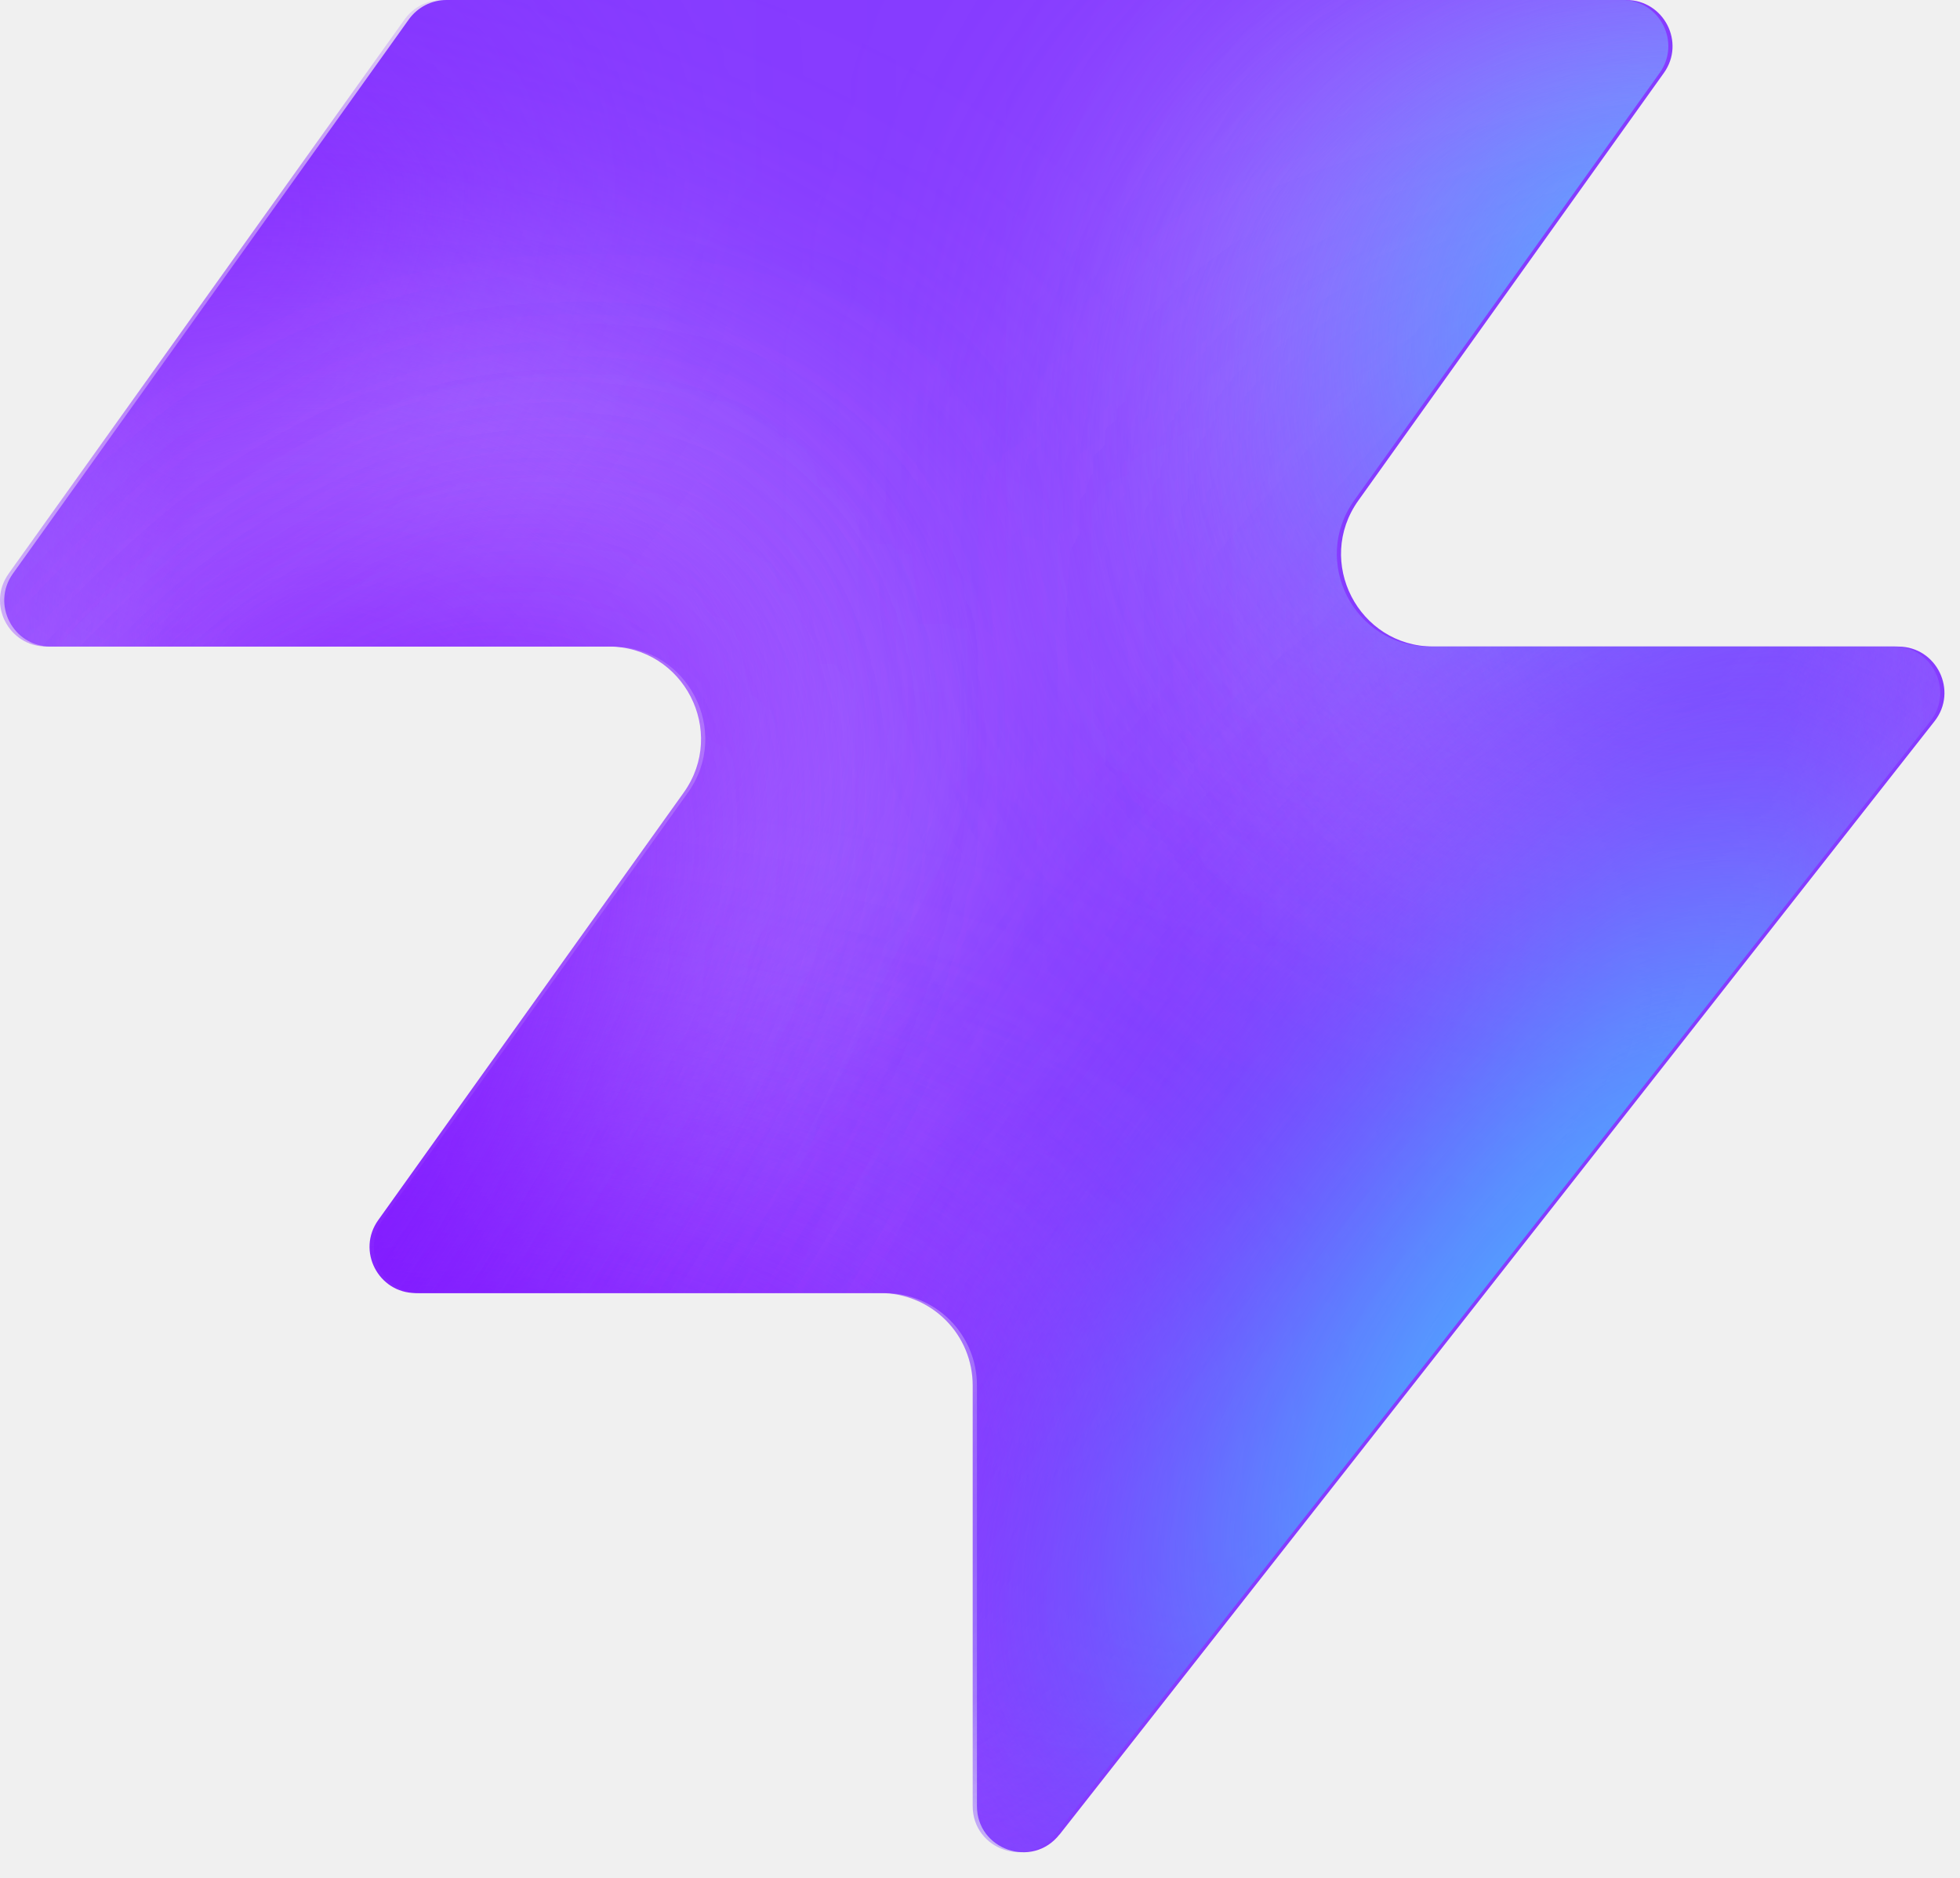
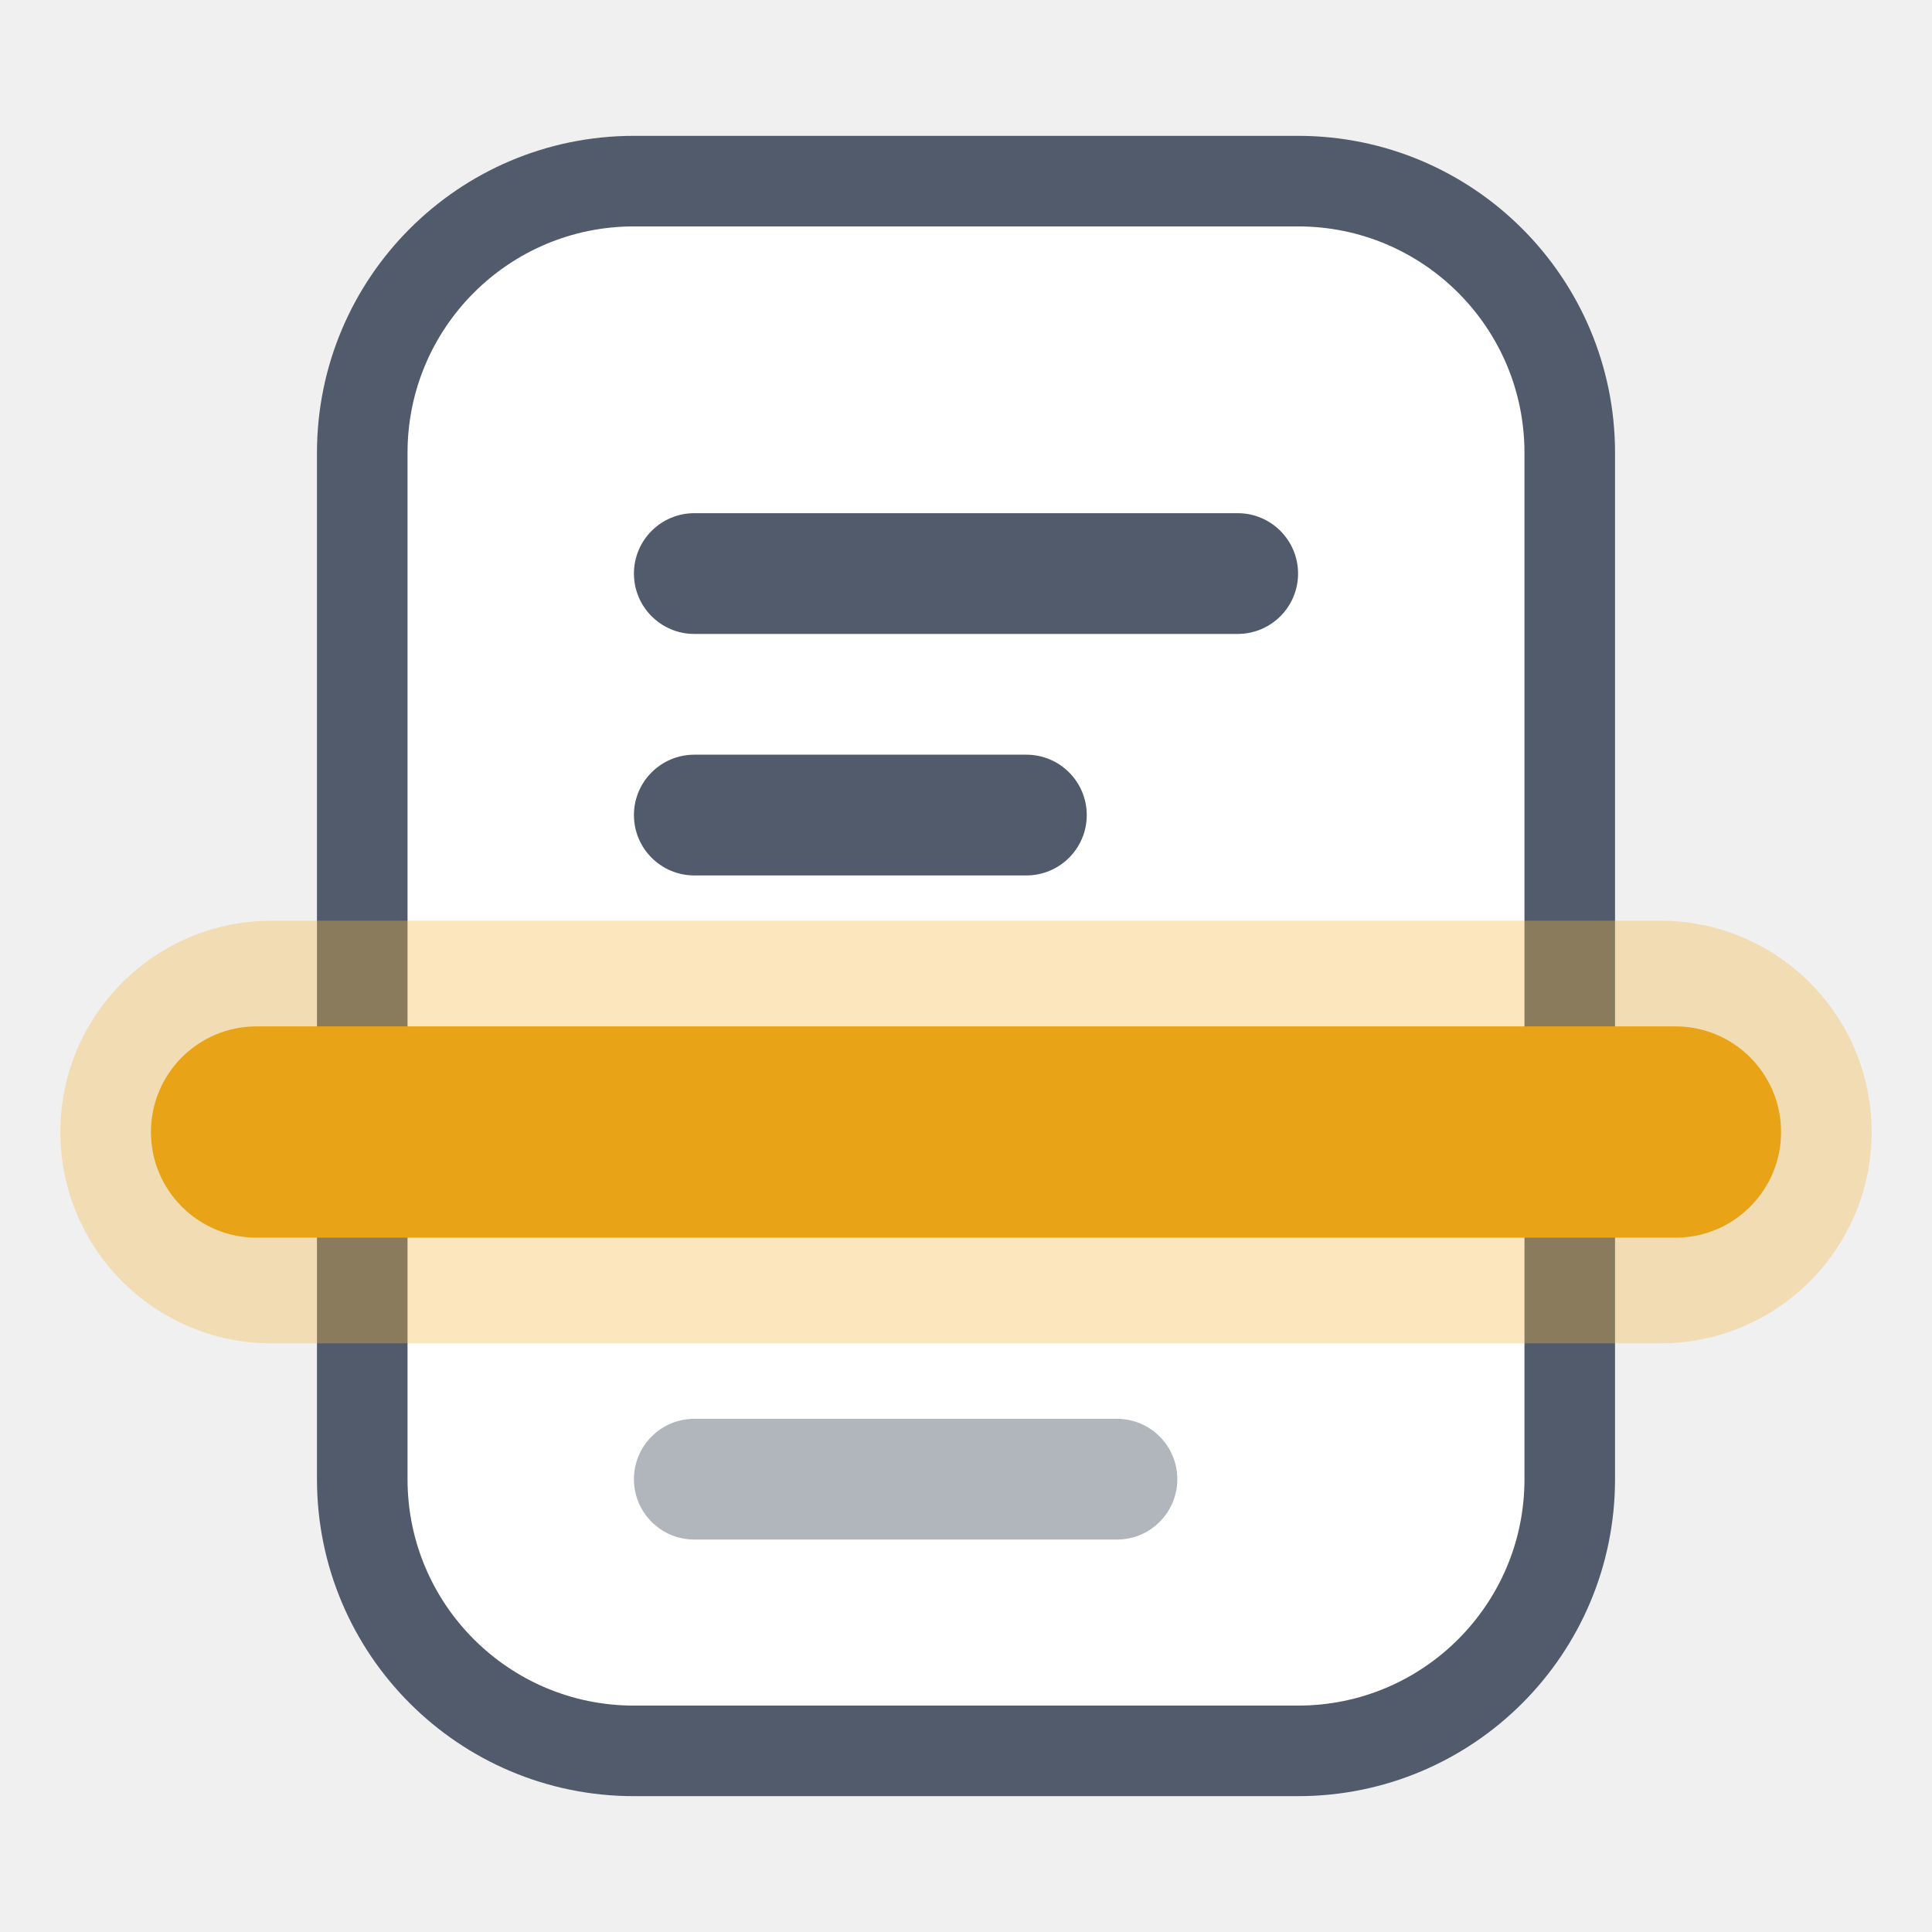
- <svg xmlns="http://www.w3.org/2000/svg" width="48" height="46" fill="none" viewBox="0 0 48 46">
-   <path fill="#863bff" d="M25.946 44.938c-.664.845-2.021.375-2.021-.698V33.937a2.26 2.26 0 0 0-2.262-2.262H10.287c-.92 0-1.456-1.04-.92-1.788l7.48-10.471c1.07-1.497 0-3.578-1.842-3.578H1.237c-.92 0-1.456-1.04-.92-1.788L10.013.474c.214-.297.556-.474.92-.474h28.894c.92 0 1.456 1.04.92 1.788l-7.48 10.471c-1.07 1.498 0 3.579 1.842 3.579h11.377c.943 0 1.473 1.088.89 1.83L25.947 44.94z" style="fill:#863bff;fill:color(display-p3 .525 .23 1);fill-opacity:1" />
-   <mask id="a" width="48" height="46" x="0" y="0" maskUnits="userSpaceOnUse" style="mask-type:alpha">
-     <path fill="#000" d="M25.842 44.938c-.664.844-2.021.375-2.021-.698V33.937a2.26 2.26 0 0 0-2.262-2.262H10.183c-.92 0-1.456-1.04-.92-1.788l7.48-10.471c1.07-1.498 0-3.579-1.842-3.579H1.133c-.92 0-1.456-1.04-.92-1.787L9.91.473c.214-.297.556-.474.92-.474h28.894c.92 0 1.456 1.04.92 1.788l-7.48 10.471c-1.07 1.498 0 3.578 1.842 3.578h11.377c.943 0 1.473 1.088.89 1.832L25.843 44.94z" style="fill:#000;fill-opacity:1" />
-   </mask>
-   <g mask="url(#a)">
-     <g filter="url(#b)">
-       <ellipse cx="5.508" cy="14.704" fill="#ede6ff" rx="5.508" ry="14.704" style="fill:#ede6ff;fill:color(display-p3 .927 .903 1);fill-opacity:1" transform="matrix(.00324 1 1 -.00324 -4.47 31.516)" />
-     </g>
-     <g filter="url(#c)">
-       <ellipse cx="10.399" cy="29.851" fill="#ede6ff" rx="10.399" ry="29.851" style="fill:#ede6ff;fill:color(display-p3 .927 .903 1);fill-opacity:1" transform="matrix(.00324 1 1 -.00324 -39.328 7.883)" />
-     </g>
-     <g filter="url(#d)">
-       <ellipse cx="5.508" cy="30.487" fill="#7e14ff" rx="5.508" ry="30.487" style="fill:#7e14ff;fill:color(display-p3 .492 .077 1);fill-opacity:1" transform="rotate(89.814 -25.913 -14.639)scale(1 -1)" />
-     </g>
-     <g filter="url(#e)">
-       <ellipse cx="5.508" cy="30.599" fill="#7e14ff" rx="5.508" ry="30.599" style="fill:#7e14ff;fill:color(display-p3 .492 .077 1);fill-opacity:1" transform="rotate(89.814 -32.644 -3.334)scale(1 -1)" />
-     </g>
-     <g filter="url(#f)">
-       <ellipse cx="5.508" cy="30.599" fill="#7e14ff" rx="5.508" ry="30.599" style="fill:#7e14ff;fill:color(display-p3 .492 .077 1);fill-opacity:1" transform="matrix(.00324 1 1 -.00324 -34.34 30.47)" />
-     </g>
-     <g filter="url(#g)">
-       <ellipse cx="14.072" cy="22.078" fill="#ede6ff" rx="14.072" ry="22.078" style="fill:#ede6ff;fill:color(display-p3 .927 .903 1);fill-opacity:1" transform="rotate(93.35 24.506 48.493)scale(-1 1)" />
-     </g>
-     <g filter="url(#h)">
-       <ellipse cx="3.47" cy="21.501" fill="#7e14ff" rx="3.47" ry="21.501" style="fill:#7e14ff;fill:color(display-p3 .492 .077 1);fill-opacity:1" transform="rotate(89.009 28.708 47.59)scale(-1 1)" />
-     </g>
-     <g filter="url(#i)">
-       <ellipse cx="3.47" cy="21.501" fill="#7e14ff" rx="3.47" ry="21.501" style="fill:#7e14ff;fill:color(display-p3 .492 .077 1);fill-opacity:1" transform="rotate(89.009 28.708 47.59)scale(-1 1)" />
-     </g>
-     <g filter="url(#j)">
-       <ellipse cx=".387" cy="8.972" fill="#7e14ff" rx="4.407" ry="29.108" style="fill:#7e14ff;fill:color(display-p3 .492 .077 1);fill-opacity:1" transform="rotate(39.51 .387 8.972)" />
-     </g>
-     <g filter="url(#k)">
-       <ellipse cx="47.523" cy="-6.092" fill="#7e14ff" rx="4.407" ry="29.108" style="fill:#7e14ff;fill:color(display-p3 .492 .077 1);fill-opacity:1" transform="rotate(37.892 47.523 -6.092)" />
-     </g>
-     <g filter="url(#l)">
-       <ellipse cx="41.412" cy="6.333" fill="#47bfff" rx="5.971" ry="9.665" style="fill:#47bfff;fill:color(display-p3 .28 .748 1);fill-opacity:1" transform="rotate(37.892 41.412 6.333)" />
-     </g>
-     <g filter="url(#m)">
-       <ellipse cx="-1.879" cy="38.332" fill="#7e14ff" rx="4.407" ry="29.108" style="fill:#7e14ff;fill:color(display-p3 .492 .077 1);fill-opacity:1" transform="rotate(37.892 -1.88 38.332)" />
-     </g>
-     <g filter="url(#n)">
-       <ellipse cx="-1.879" cy="38.332" fill="#7e14ff" rx="4.407" ry="29.108" style="fill:#7e14ff;fill:color(display-p3 .492 .077 1);fill-opacity:1" transform="rotate(37.892 -1.88 38.332)" />
-     </g>
-     <g filter="url(#o)">
-       <ellipse cx="35.651" cy="29.907" fill="#7e14ff" rx="4.407" ry="29.108" style="fill:#7e14ff;fill:color(display-p3 .492 .077 1);fill-opacity:1" transform="rotate(37.892 35.651 29.907)" />
-     </g>
-     <g filter="url(#p)">
-       <ellipse cx="38.418" cy="32.4" fill="#47bfff" rx="5.971" ry="15.297" style="fill:#47bfff;fill:color(display-p3 .28 .748 1);fill-opacity:1" transform="rotate(37.892 38.418 32.4)" />
-     </g>
-   </g>
-   <defs>
-     <filter id="b" width="60.045" height="41.654" x="-19.77" y="16.149" color-interpolation-filters="sRGB" filterUnits="userSpaceOnUse">
-       <feFlood flood-opacity="0" result="BackgroundImageFix" />
-       <feBlend in="SourceGraphic" in2="BackgroundImageFix" result="shape" />
-       <feGaussianBlur result="effect1_foregroundBlur_2002_17158" stdDeviation="7.659" />
-     </filter>
-     <filter id="c" width="90.34" height="51.437" x="-54.613" y="-7.533" color-interpolation-filters="sRGB" filterUnits="userSpaceOnUse">
-       <feFlood flood-opacity="0" result="BackgroundImageFix" />
-       <feBlend in="SourceGraphic" in2="BackgroundImageFix" result="shape" />
-       <feGaussianBlur result="effect1_foregroundBlur_2002_17158" stdDeviation="7.659" />
-     </filter>
-     <filter id="d" width="79.355" height="29.4" x="-49.64" y="2.03" color-interpolation-filters="sRGB" filterUnits="userSpaceOnUse">
-       <feFlood flood-opacity="0" result="BackgroundImageFix" />
-       <feBlend in="SourceGraphic" in2="BackgroundImageFix" result="shape" />
-       <feGaussianBlur result="effect1_foregroundBlur_2002_17158" stdDeviation="4.596" />
-     </filter>
-     <filter id="e" width="79.579" height="29.4" x="-45.045" y="20.029" color-interpolation-filters="sRGB" filterUnits="userSpaceOnUse">
-       <feFlood flood-opacity="0" result="BackgroundImageFix" />
-       <feBlend in="SourceGraphic" in2="BackgroundImageFix" result="shape" />
-       <feGaussianBlur result="effect1_foregroundBlur_2002_17158" stdDeviation="4.596" />
-     </filter>
-     <filter id="f" width="79.579" height="29.4" x="-43.513" y="21.178" color-interpolation-filters="sRGB" filterUnits="userSpaceOnUse">
-       <feFlood flood-opacity="0" result="BackgroundImageFix" />
-       <feBlend in="SourceGraphic" in2="BackgroundImageFix" result="shape" />
-       <feGaussianBlur result="effect1_foregroundBlur_2002_17158" stdDeviation="4.596" />
-     </filter>
-     <filter id="g" width="74.749" height="58.852" x="15.756" y="-17.901" color-interpolation-filters="sRGB" filterUnits="userSpaceOnUse">
-       <feFlood flood-opacity="0" result="BackgroundImageFix" />
-       <feBlend in="SourceGraphic" in2="BackgroundImageFix" result="shape" />
-       <feGaussianBlur result="effect1_foregroundBlur_2002_17158" stdDeviation="7.659" />
-     </filter>
-     <filter id="h" width="61.377" height="25.362" x="23.548" y="2.284" color-interpolation-filters="sRGB" filterUnits="userSpaceOnUse">
-       <feFlood flood-opacity="0" result="BackgroundImageFix" />
-       <feBlend in="SourceGraphic" in2="BackgroundImageFix" result="shape" />
-       <feGaussianBlur result="effect1_foregroundBlur_2002_17158" stdDeviation="4.596" />
-     </filter>
-     <filter id="i" width="61.377" height="25.362" x="23.548" y="2.284" color-interpolation-filters="sRGB" filterUnits="userSpaceOnUse">
-       <feFlood flood-opacity="0" result="BackgroundImageFix" />
-       <feBlend in="SourceGraphic" in2="BackgroundImageFix" result="shape" />
-       <feGaussianBlur result="effect1_foregroundBlur_2002_17158" stdDeviation="4.596" />
-     </filter>
-     <filter id="j" width="56.045" height="63.649" x="-27.636" y="-22.853" color-interpolation-filters="sRGB" filterUnits="userSpaceOnUse">
-       <feFlood flood-opacity="0" result="BackgroundImageFix" />
-       <feBlend in="SourceGraphic" in2="BackgroundImageFix" result="shape" />
-       <feGaussianBlur result="effect1_foregroundBlur_2002_17158" stdDeviation="4.596" />
-     </filter>
-     <filter id="k" width="54.814" height="64.646" x="20.116" y="-38.415" color-interpolation-filters="sRGB" filterUnits="userSpaceOnUse">
-       <feFlood flood-opacity="0" result="BackgroundImageFix" />
-       <feBlend in="SourceGraphic" in2="BackgroundImageFix" result="shape" />
-       <feGaussianBlur result="effect1_foregroundBlur_2002_17158" stdDeviation="4.596" />
-     </filter>
-     <filter id="l" width="33.541" height="35.313" x="24.641" y="-11.323" color-interpolation-filters="sRGB" filterUnits="userSpaceOnUse">
-       <feFlood flood-opacity="0" result="BackgroundImageFix" />
-       <feBlend in="SourceGraphic" in2="BackgroundImageFix" result="shape" />
-       <feGaussianBlur result="effect1_foregroundBlur_2002_17158" stdDeviation="4.596" />
-     </filter>
-     <filter id="m" width="54.814" height="64.646" x="-29.286" y="6.009" color-interpolation-filters="sRGB" filterUnits="userSpaceOnUse">
-       <feFlood flood-opacity="0" result="BackgroundImageFix" />
-       <feBlend in="SourceGraphic" in2="BackgroundImageFix" result="shape" />
-       <feGaussianBlur result="effect1_foregroundBlur_2002_17158" stdDeviation="4.596" />
-     </filter>
-     <filter id="n" width="54.814" height="64.646" x="-29.286" y="6.009" color-interpolation-filters="sRGB" filterUnits="userSpaceOnUse">
-       <feFlood flood-opacity="0" result="BackgroundImageFix" />
-       <feBlend in="SourceGraphic" in2="BackgroundImageFix" result="shape" />
-       <feGaussianBlur result="effect1_foregroundBlur_2002_17158" stdDeviation="4.596" />
-     </filter>
-     <filter id="o" width="54.814" height="64.646" x="8.244" y="-2.416" color-interpolation-filters="sRGB" filterUnits="userSpaceOnUse">
-       <feFlood flood-opacity="0" result="BackgroundImageFix" />
-       <feBlend in="SourceGraphic" in2="BackgroundImageFix" result="shape" />
-       <feGaussianBlur result="effect1_foregroundBlur_2002_17158" stdDeviation="4.596" />
-     </filter>
-     <filter id="p" width="39.409" height="43.623" x="18.713" y="10.588" color-interpolation-filters="sRGB" filterUnits="userSpaceOnUse">
-       <feFlood flood-opacity="0" result="BackgroundImageFix" />
-       <feBlend in="SourceGraphic" in2="BackgroundImageFix" result="shape" />
-       <feGaussianBlur result="effect1_foregroundBlur_2002_17158" stdDeviation="4.596" />
-     </filter>
-   </defs>
+ <svg xmlns="http://www.w3.org/2000/svg" viewBox="0 0 32 32">
+   <style>
+     .page { fill: #ffffff; stroke: #525b6b; }
+     .ink { fill: #525b6b; }
+     @media (prefers-color-scheme: dark) {
+       .page { fill: #1b2030; stroke: #a3acbd; }
+       .ink { fill: #a3acbd; }
+     }
+   </style>
+   <rect class="page" x="6" y="3" width="20" height="26" rx="4.5" stroke-width="1.5" />
+   <rect class="ink" x="10.5" y="8.5" width="11" height="2" rx="1" />
+   <rect class="ink" x="10.5" y="12.5" width="7.5" height="2" rx="1" />
+   <rect class="ink" x="10.5" y="23.5" width="9" height="2" rx="1" opacity="0.45" />
+   <rect x="1" y="15.25" width="30" height="7" rx="3.5" fill="#f5b642" opacity="0.35" />
+   <rect x="2.5" y="17" width="27" height="3.5" rx="1.75" fill="#e8a317" />
</svg>
